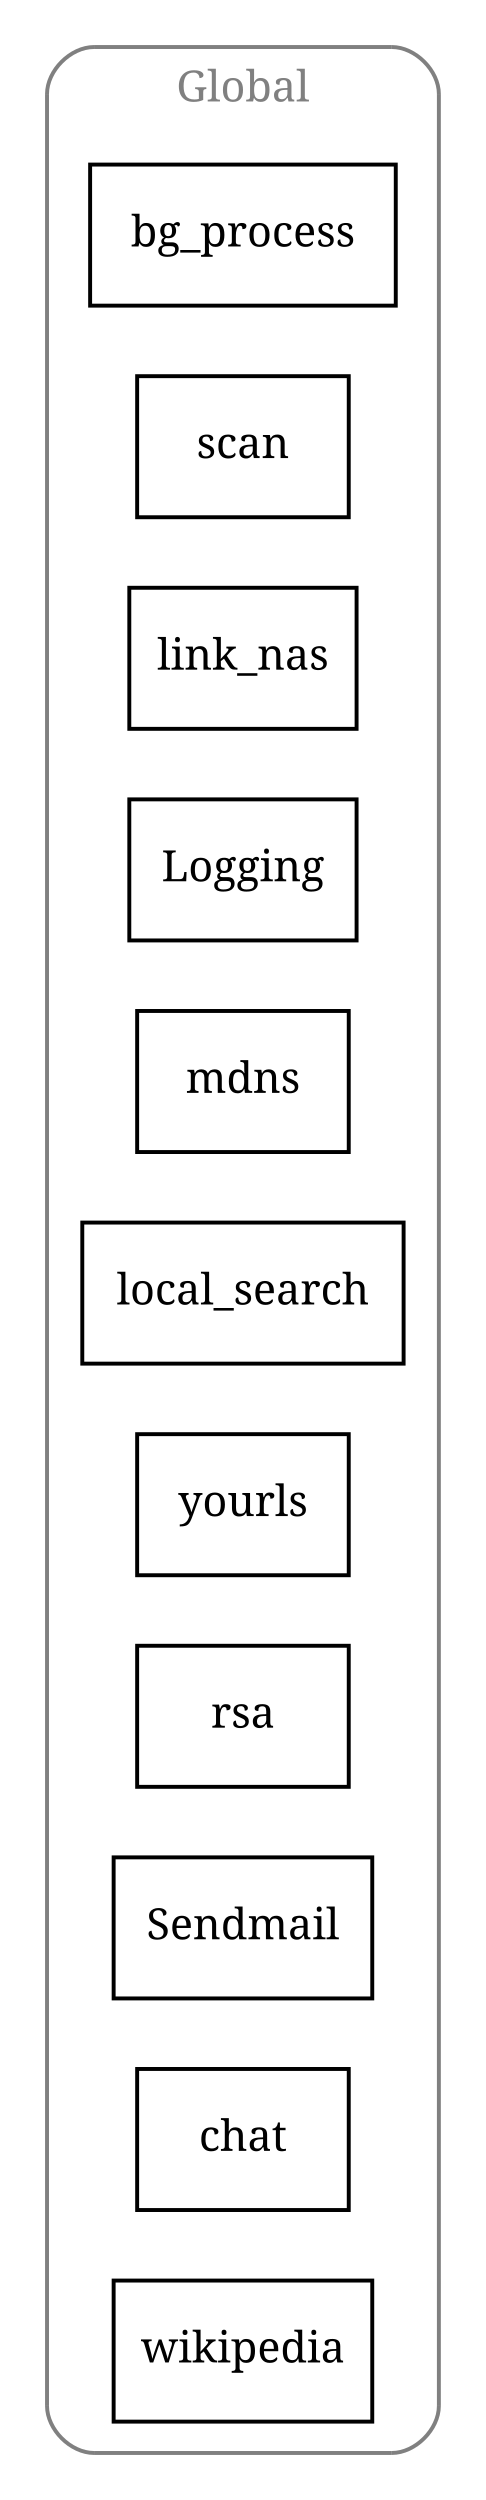
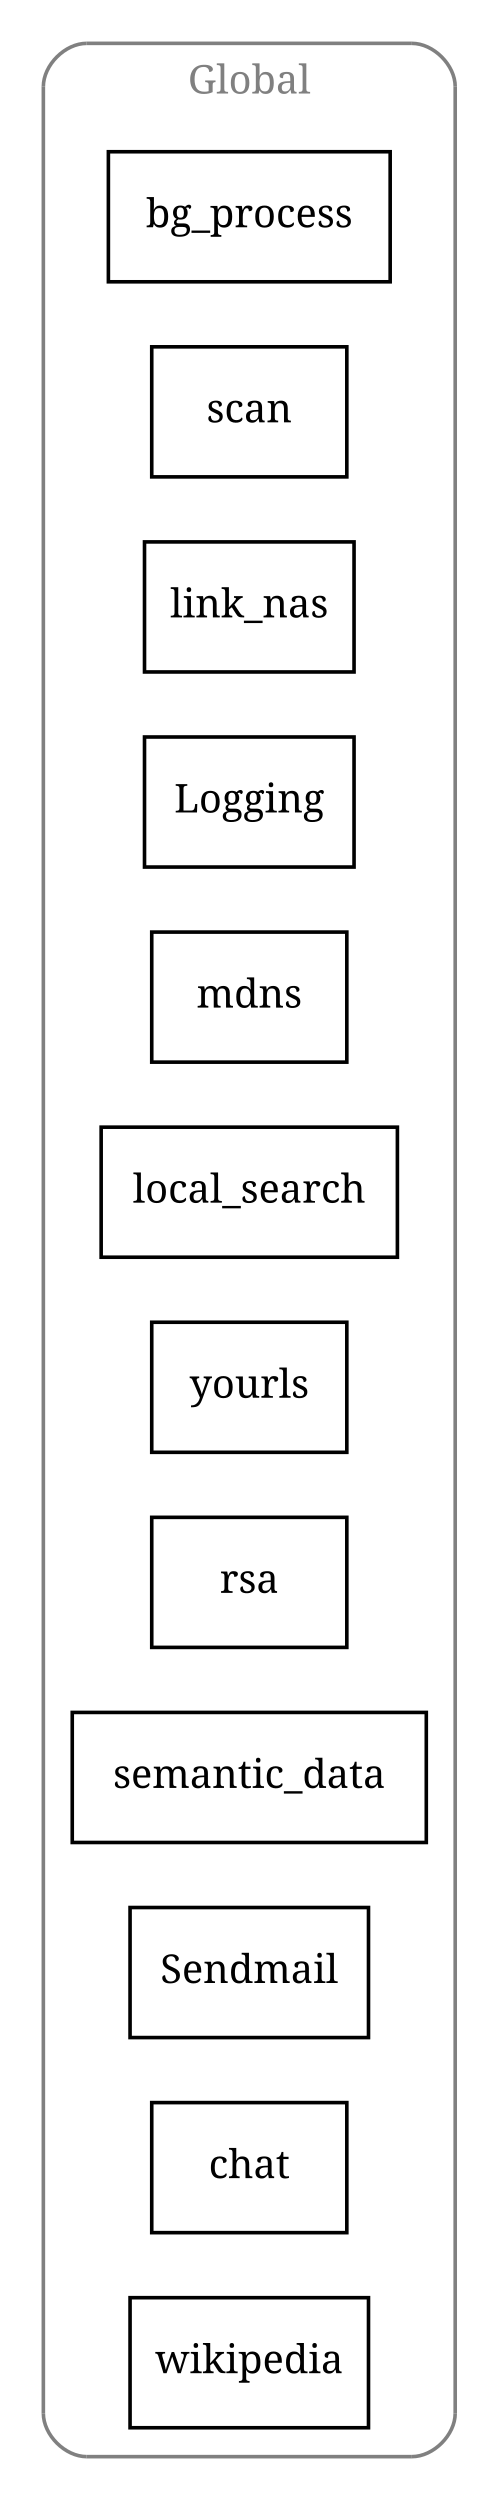
- <svg xmlns="http://www.w3.org/2000/svg" width="124pt" height="638pt" viewBox="0.00 0.00 124.00 638.00">
-   <g id="graph1" class="graph" transform="scale(1 1) rotate(0) translate(4 634)">
-     <polygon fill="white" stroke="white" points="-4,5 -4,-634 121,-634 121,5 -4,5" />
+ <svg xmlns="http://www.w3.org/2000/svg" width="138pt" height="692pt" viewBox="0.00 0.00 138.00 692.00">
+   <g id="graph1" class="graph" transform="scale(1 1) rotate(0) translate(4 688)">
+     <polygon fill="white" stroke="white" points="-4,5 -4,-688 135,-688 135,5 -4,5" />
    <g id="graph2" class="cluster">
-       <polyline fill="none" stroke="gray" points="20,-8 96,-8 " />
-       <path fill="none" stroke="gray" d="M96,-8C102,-8 108,-14 108,-20" />
-       <polyline fill="none" stroke="gray" points="108,-20 108,-610 " />
-       <path fill="none" stroke="gray" d="M108,-610C108,-616 102,-622 96,-622" />
-       <polyline fill="none" stroke="gray" points="96,-622 20,-622 " />
-       <path fill="none" stroke="gray" d="M20,-622C14,-622 8,-616 8,-610" />
-       <polyline fill="none" stroke="gray" points="8,-610 8,-20 " />
+       <polyline fill="none" stroke="gray" points="20,-8 110,-8 " />
+       <path fill="none" stroke="gray" d="M110,-8C116,-8 122,-14 122,-20" />
+       <polyline fill="none" stroke="gray" points="122,-20 122,-664 " />
+       <path fill="none" stroke="gray" d="M122,-664C122,-670 116,-676 110,-676" />
+       <polyline fill="none" stroke="gray" points="110,-676 20,-676 " />
+       <path fill="none" stroke="gray" d="M20,-676C14,-676 8,-670 8,-664" />
+       <polyline fill="none" stroke="gray" points="8,-664 8,-20 " />
      <path fill="none" stroke="gray" d="M8,-20C8,-14 14,-8 20,-8" />
-       <text text-anchor="middle" x="58" y="-608.1" font-family="Times Roman,serif" font-size="11.00" fill="gray">Global</text>
+       <text text-anchor="middle" x="65" y="-662.1" font-family="Times Roman,serif" font-size="11.00" fill="gray">Global</text>
    </g>
    <g id="node2" class="node">
-       <polygon fill="none" stroke="black" points="97,-592 19,-592 19,-556 97,-556 97,-592" />
-       <text text-anchor="middle" x="58" y="-571.1" font-family="Times Roman,serif" font-size="11.00">bg_process</text>
+       <polygon fill="none" stroke="black" points="104,-646 26,-646 26,-610 104,-610 104,-646" />
+       <text text-anchor="middle" x="65" y="-625.1" font-family="Times Roman,serif" font-size="11.00">bg_process</text>
    </g>
    <g id="node3" class="node">
-       <polygon fill="none" stroke="black" points="85,-538 31,-538 31,-502 85,-502 85,-538" />
-       <text text-anchor="middle" x="58" y="-517.1" font-family="Times Roman,serif" font-size="11.00">scan</text>
+       <polygon fill="none" stroke="black" points="92,-592 38,-592 38,-556 92,-556 92,-592" />
+       <text text-anchor="middle" x="65" y="-571.1" font-family="Times Roman,serif" font-size="11.00">scan</text>
    </g>
    <g id="node4" class="node">
-       <polygon fill="none" stroke="black" points="87,-484 29,-484 29,-448 87,-448 87,-484" />
-       <text text-anchor="middle" x="58" y="-463.1" font-family="Times Roman,serif" font-size="11.00">link_nas</text>
+       <polygon fill="none" stroke="black" points="94,-538 36,-538 36,-502 94,-502 94,-538" />
+       <text text-anchor="middle" x="65" y="-517.1" font-family="Times Roman,serif" font-size="11.00">link_nas</text>
    </g>
    <g id="node5" class="node">
-       <polygon fill="none" stroke="black" points="87,-430 29,-430 29,-394 87,-394 87,-430" />
-       <text text-anchor="middle" x="58" y="-409.1" font-family="Times Roman,serif" font-size="11.00">Logging</text>
+       <polygon fill="none" stroke="black" points="94,-484 36,-484 36,-448 94,-448 94,-484" />
+       <text text-anchor="middle" x="65" y="-463.1" font-family="Times Roman,serif" font-size="11.00">Logging</text>
    </g>
    <g id="node6" class="node">
-       <polygon fill="none" stroke="black" points="85,-376 31,-376 31,-340 85,-340 85,-376" />
-       <text text-anchor="middle" x="58" y="-355.1" font-family="Times Roman,serif" font-size="11.00">mdns</text>
+       <polygon fill="none" stroke="black" points="92,-430 38,-430 38,-394 92,-394 92,-430" />
+       <text text-anchor="middle" x="65" y="-409.1" font-family="Times Roman,serif" font-size="11.00">mdns</text>
    </g>
    <g id="node7" class="node">
-       <polygon fill="none" stroke="black" points="99,-322 17,-322 17,-286 99,-286 99,-322" />
-       <text text-anchor="middle" x="58" y="-301.1" font-family="Times Roman,serif" font-size="11.00">local_search</text>
+       <polygon fill="none" stroke="black" points="106,-376 24,-376 24,-340 106,-340 106,-376" />
+       <text text-anchor="middle" x="65" y="-355.1" font-family="Times Roman,serif" font-size="11.00">local_search</text>
    </g>
    <g id="node8" class="node">
-       <polygon fill="none" stroke="black" points="85,-268 31,-268 31,-232 85,-232 85,-268" />
-       <text text-anchor="middle" x="58" y="-247.1" font-family="Times Roman,serif" font-size="11.00">yourls</text>
+       <polygon fill="none" stroke="black" points="92,-322 38,-322 38,-286 92,-286 92,-322" />
+       <text text-anchor="middle" x="65" y="-301.1" font-family="Times Roman,serif" font-size="11.00">yourls</text>
    </g>
    <g id="node9" class="node">
-       <polygon fill="none" stroke="black" points="85,-214 31,-214 31,-178 85,-178 85,-214" />
-       <text text-anchor="middle" x="58" y="-193.1" font-family="Times Roman,serif" font-size="11.00">rsa</text>
+       <polygon fill="none" stroke="black" points="92,-268 38,-268 38,-232 92,-232 92,-268" />
+       <text text-anchor="middle" x="65" y="-247.1" font-family="Times Roman,serif" font-size="11.00">rsa</text>
    </g>
    <g id="node10" class="node">
-       <polygon fill="none" stroke="black" points="91,-160 25,-160 25,-124 91,-124 91,-160" />
-       <text text-anchor="middle" x="58" y="-139.1" font-family="Times Roman,serif" font-size="11.00">Sendmail</text>
+       <polygon fill="none" stroke="black" points="114,-214 16,-214 16,-178 114,-178 114,-214" />
+       <text text-anchor="middle" x="65" y="-193.1" font-family="Times Roman,serif" font-size="11.00">semantic_data</text>
    </g>
    <g id="node11" class="node">
-       <polygon fill="none" stroke="black" points="85,-106 31,-106 31,-70 85,-70 85,-106" />
-       <text text-anchor="middle" x="58" y="-85.1" font-family="Times Roman,serif" font-size="11.00">chat</text>
+       <polygon fill="none" stroke="black" points="98,-160 32,-160 32,-124 98,-124 98,-160" />
+       <text text-anchor="middle" x="65" y="-139.1" font-family="Times Roman,serif" font-size="11.00">Sendmail</text>
    </g>
    <g id="node12" class="node">
-       <polygon fill="none" stroke="black" points="91,-52 25,-52 25,-16 91,-16 91,-52" />
-       <text text-anchor="middle" x="58" y="-31.1" font-family="Times Roman,serif" font-size="11.00">wikipedia</text>
+       <polygon fill="none" stroke="black" points="92,-106 38,-106 38,-70 92,-70 92,-106" />
+       <text text-anchor="middle" x="65" y="-85.1" font-family="Times Roman,serif" font-size="11.00">chat</text>
+     </g>
+     <g id="node13" class="node">
+       <polygon fill="none" stroke="black" points="98,-52 32,-52 32,-16 98,-16 98,-52" />
+       <text text-anchor="middle" x="65" y="-31.1" font-family="Times Roman,serif" font-size="11.00">wikipedia</text>
    </g>
  </g>
</svg>
